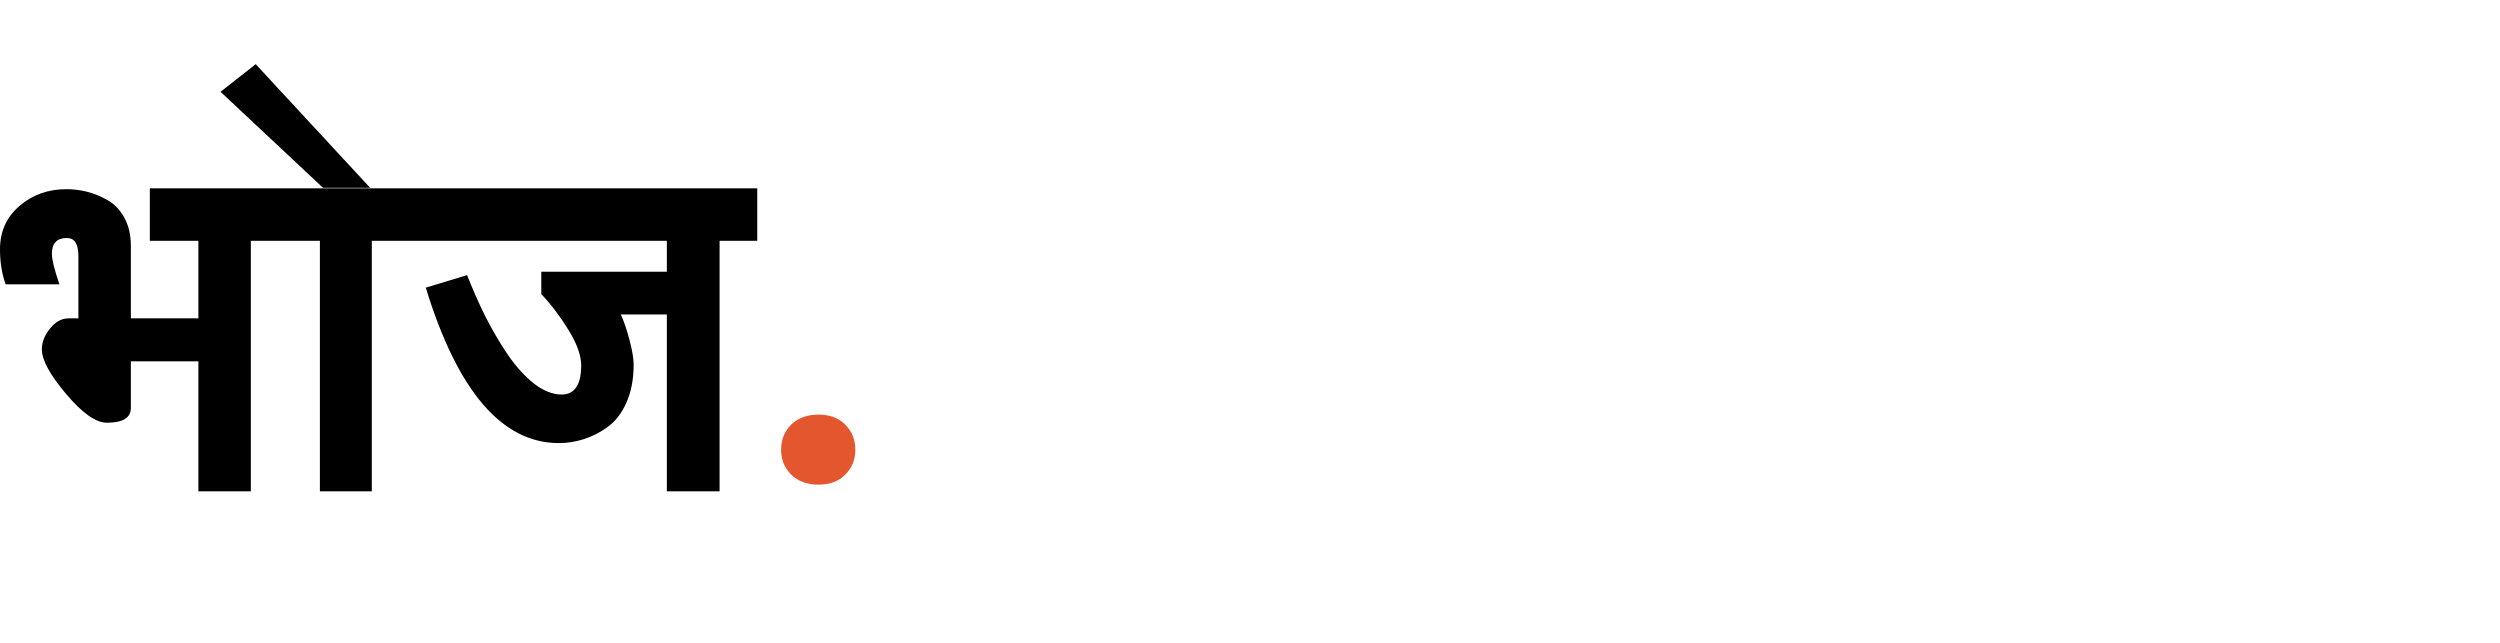
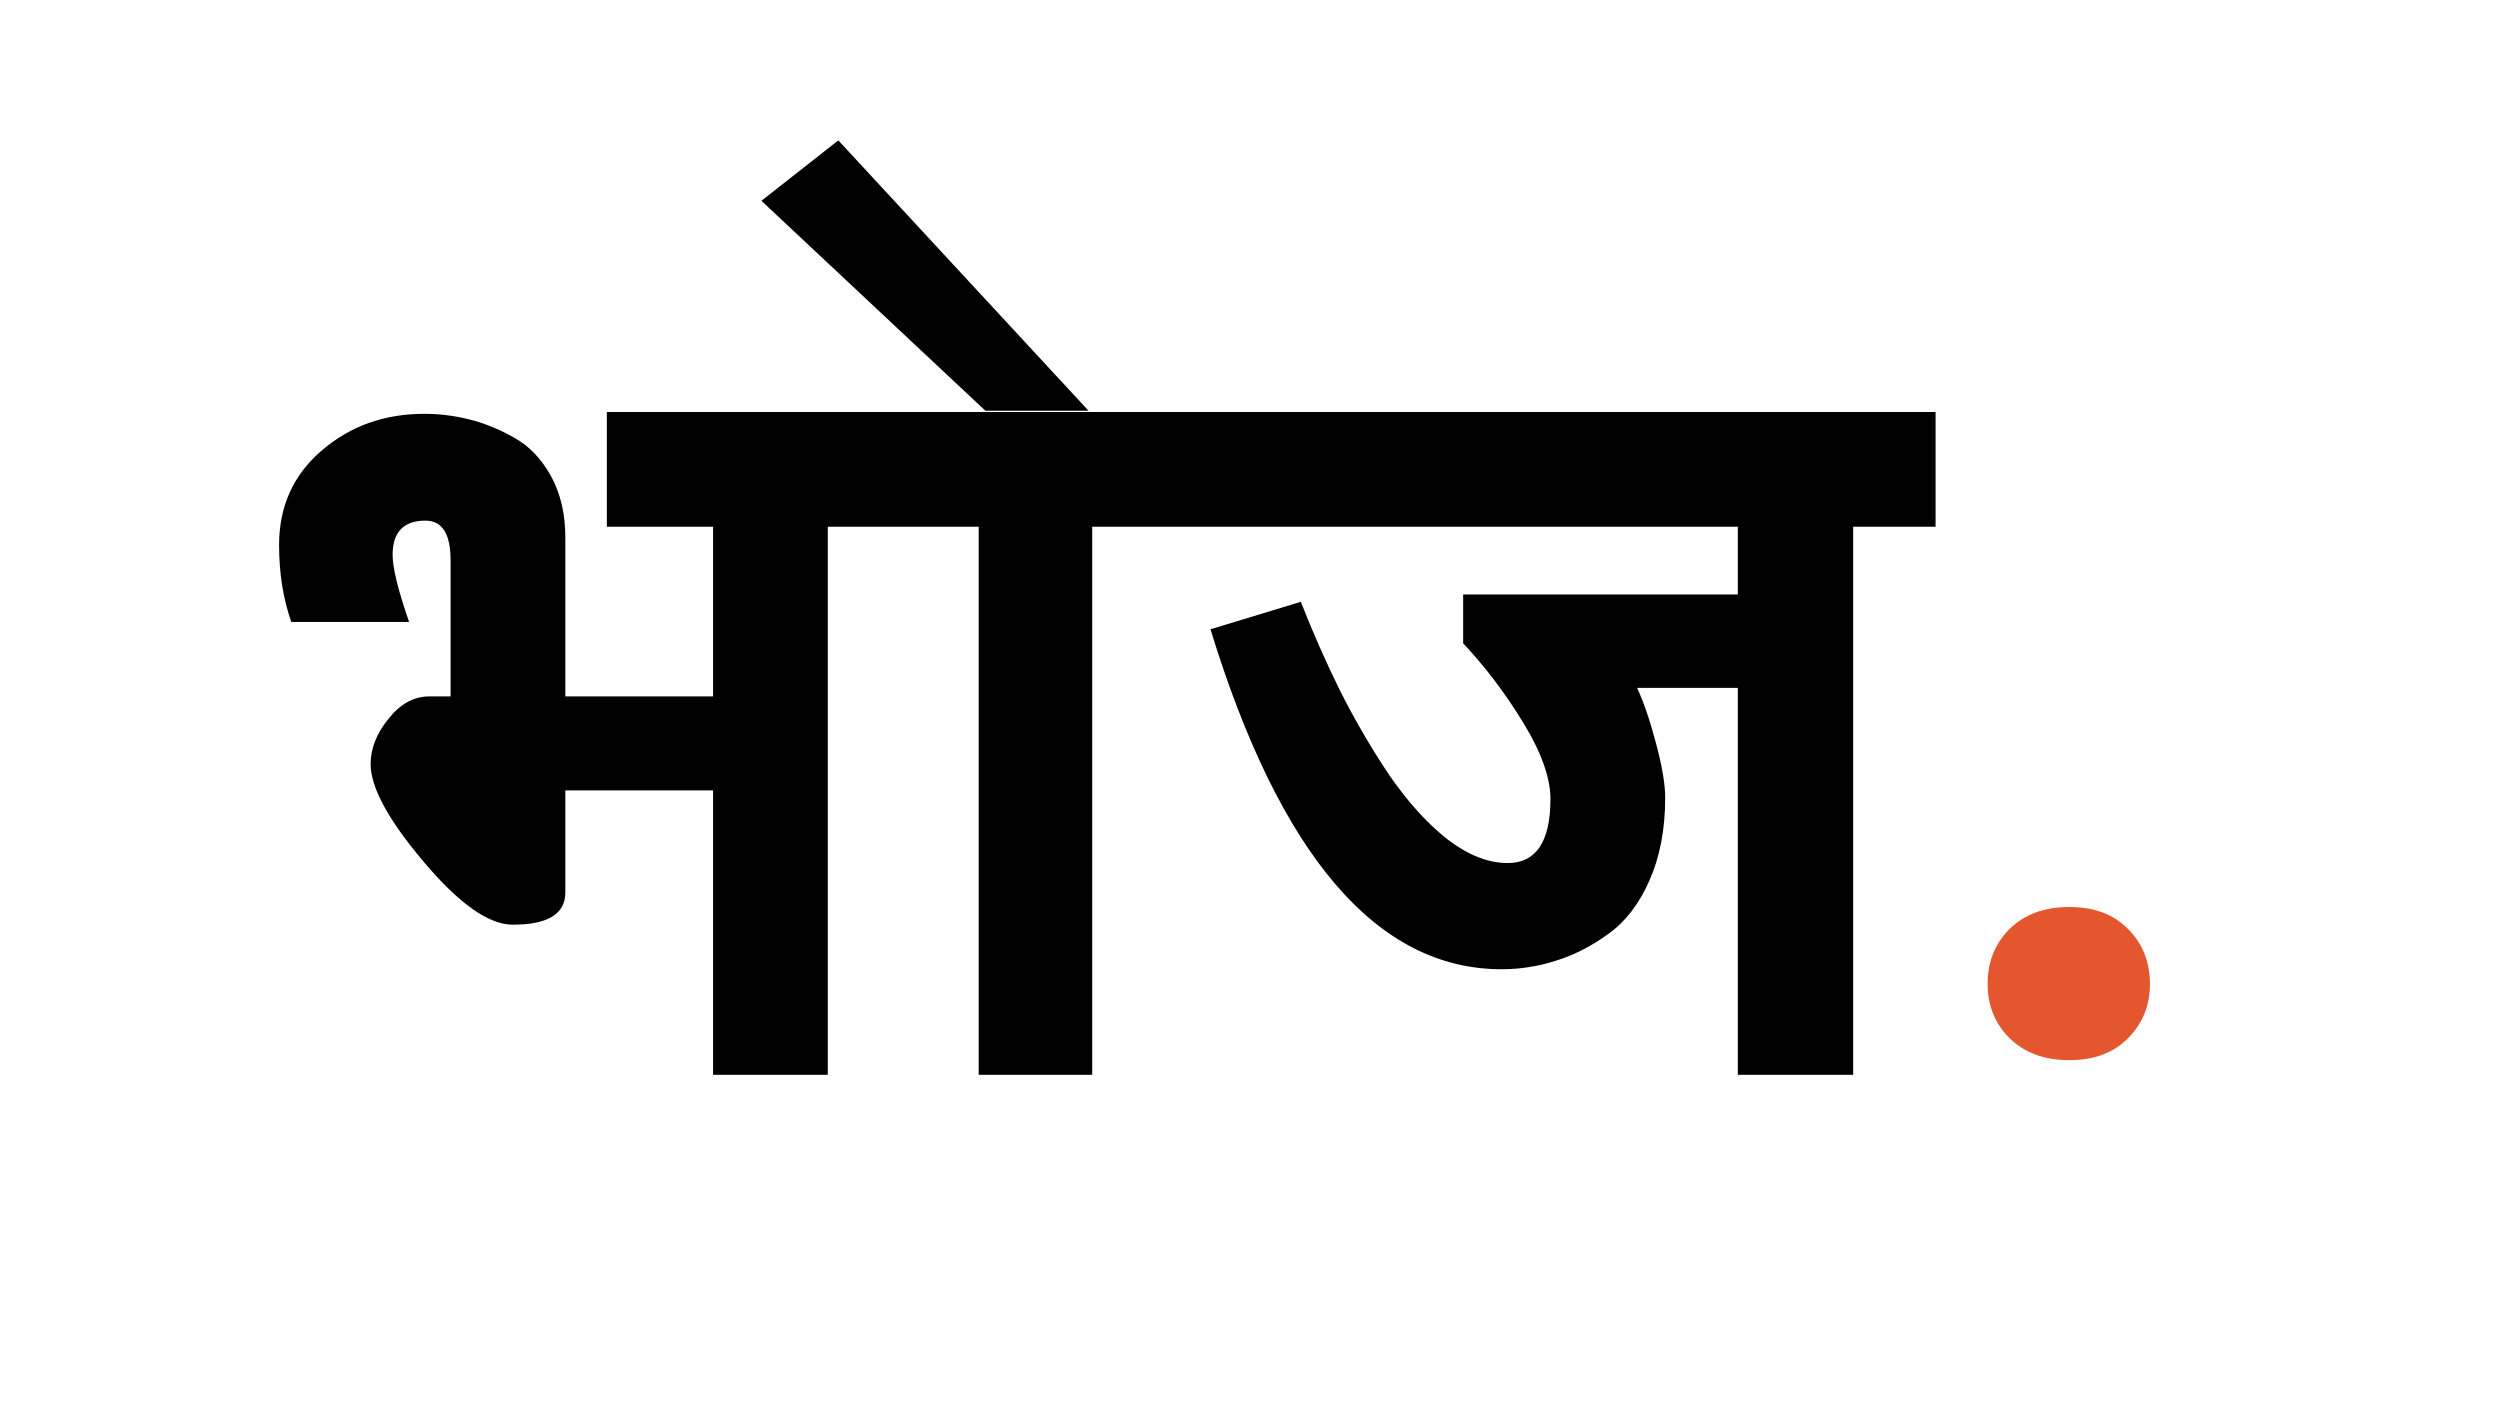
- <svg xmlns="http://www.w3.org/2000/svg" width="140" height="36" viewBox="0 0 140 36">
-   <text x="0" y="27" font-family="-apple-system, 'Segoe UI', Roboto, sans-serif" font-size="26" font-weight="700" fill="currentColor">भोज<tspan fill="#e4572e">.</tspan>
+ <svg xmlns="http://www.w3.org/2000/svg" width="64" height="36" viewBox="0 0 64 36">
+   <text x="32" y="27" text-anchor="middle" font-family="-apple-system, 'Segoe UI', Roboto, sans-serif" font-size="26" font-weight="700" fill="currentColor">भोज<tspan fill="#e4572e">.</tspan>
  </text>
</svg>
